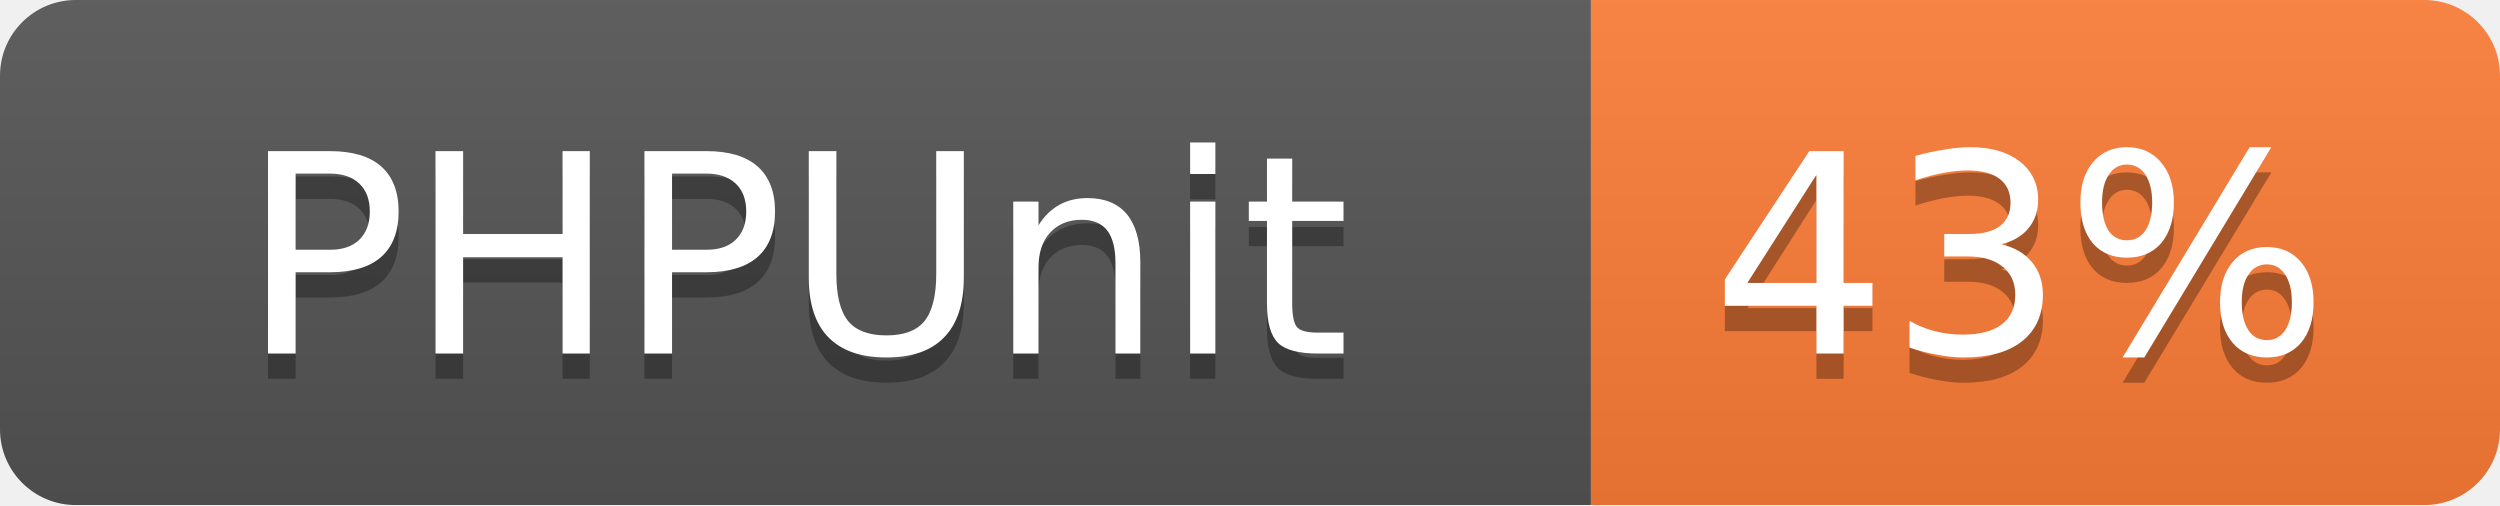
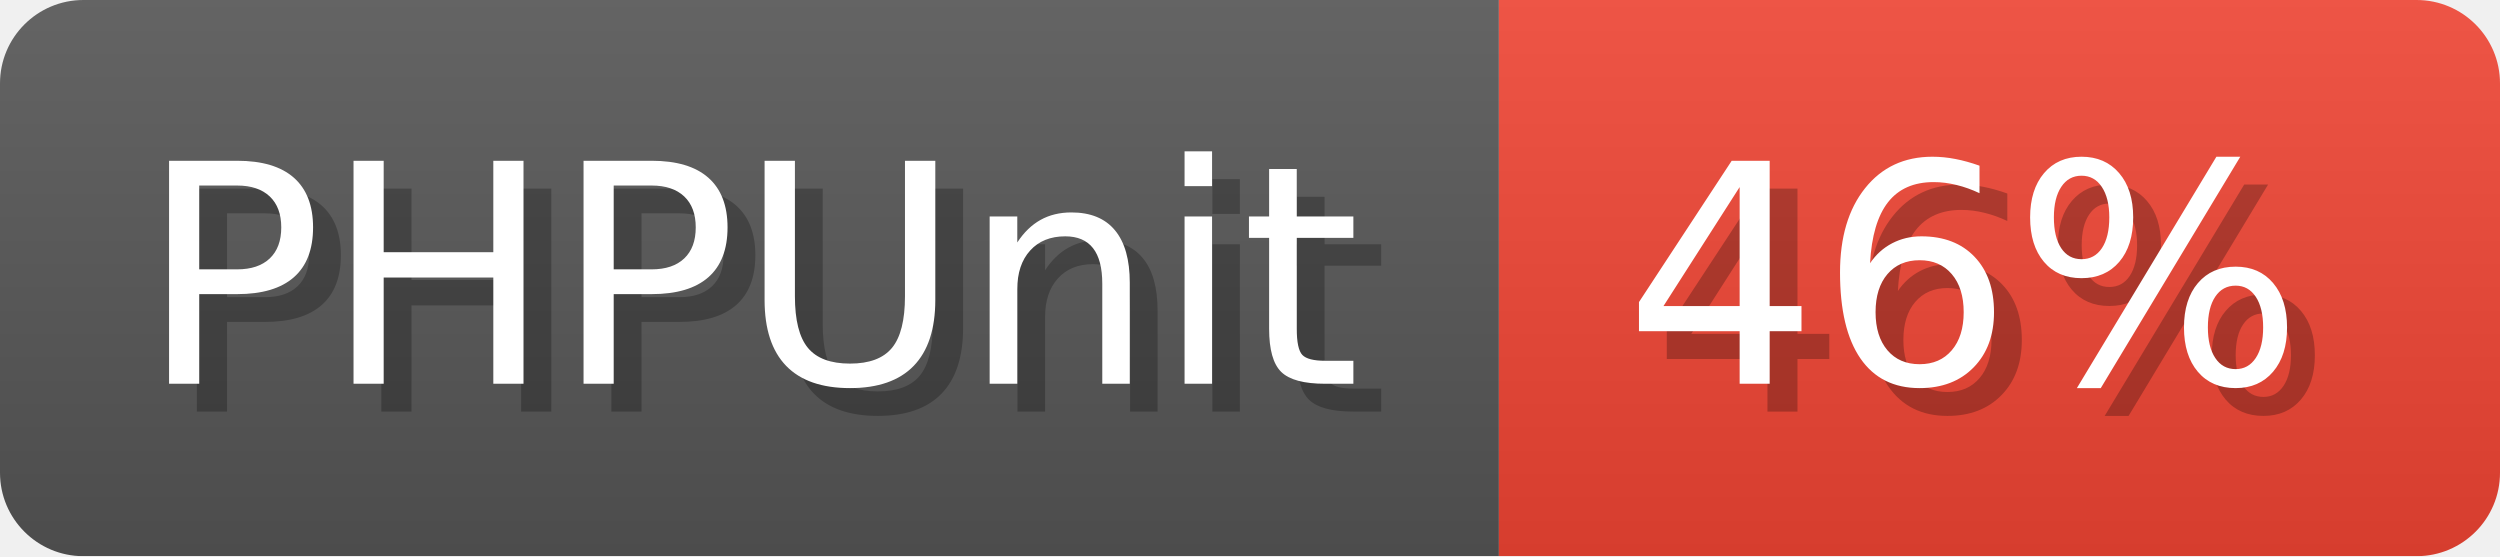
- <svg xmlns="http://www.w3.org/2000/svg" width="99" height="20">
-   <linearGradient id="b" x2="0" y2="100%">
-     <stop offset="0" stop-color="#bbb" stop-opacity=".1" />
+ <svg xmlns="http://www.w3.org/2000/svg" width="89.9" height="20" viewBox="0 0 899 200" role="img" aria-label="PHPUnit: 46%">
+   <linearGradient id="a" x2="0" y2="100%">
+     <stop offset="0" stop-opacity=".1" stop-color="#EEE" />
    <stop offset="1" stop-opacity=".1" />
  </linearGradient>
-   <mask id="a">
-     <rect width="99" height="20" rx="3" fill="#fff" />
+   <mask id="m">
+     <rect width="899" height="200" rx="30" fill="#FFF" />
  </mask>
-   <g mask="url(#a)">
-     <path fill="#555" d="M0 0h63v20H0z" />
-     <path fill="#fe7d37" d="M63 0h36v20H63z" />
-     <path fill="url(#b)" d="M0 0h99v20H0z" />
+   <g mask="url(#m)">
+     <rect width="539" height="200" fill="#555" />
+     <rect width="360" height="200" fill="#E43" x="539" />
+     <rect width="899" height="200" fill="url(#a)" />
  </g>
-   <g fill="#fff" text-anchor="middle" font-family="DejaVu Sans,Verdana,Geneva,sans-serif" font-size="11">
-     <text x="31.5" y="15" fill="#010101" fill-opacity=".3">PHPUnit</text>
-     <text x="31.5" y="14">PHPUnit</text>
-     <text x="80" y="15" fill="#010101" fill-opacity=".3">43%</text>
-     <text x="80" y="14">43%</text>
+   <g aria-hidden="true" fill="#fff" text-anchor="start" font-family="Verdana,DejaVu Sans,sans-serif" font-size="110">
+     <text x="60" y="148" textLength="439" fill="#000" opacity="0.25">PHPUnit</text>
+     <text x="50" y="138" textLength="439">PHPUnit</text>
+     <text x="594" y="148" textLength="260" fill="#000" opacity="0.25">46%</text>
+     <text x="584" y="138" textLength="260">46%</text>
  </g>
</svg>
